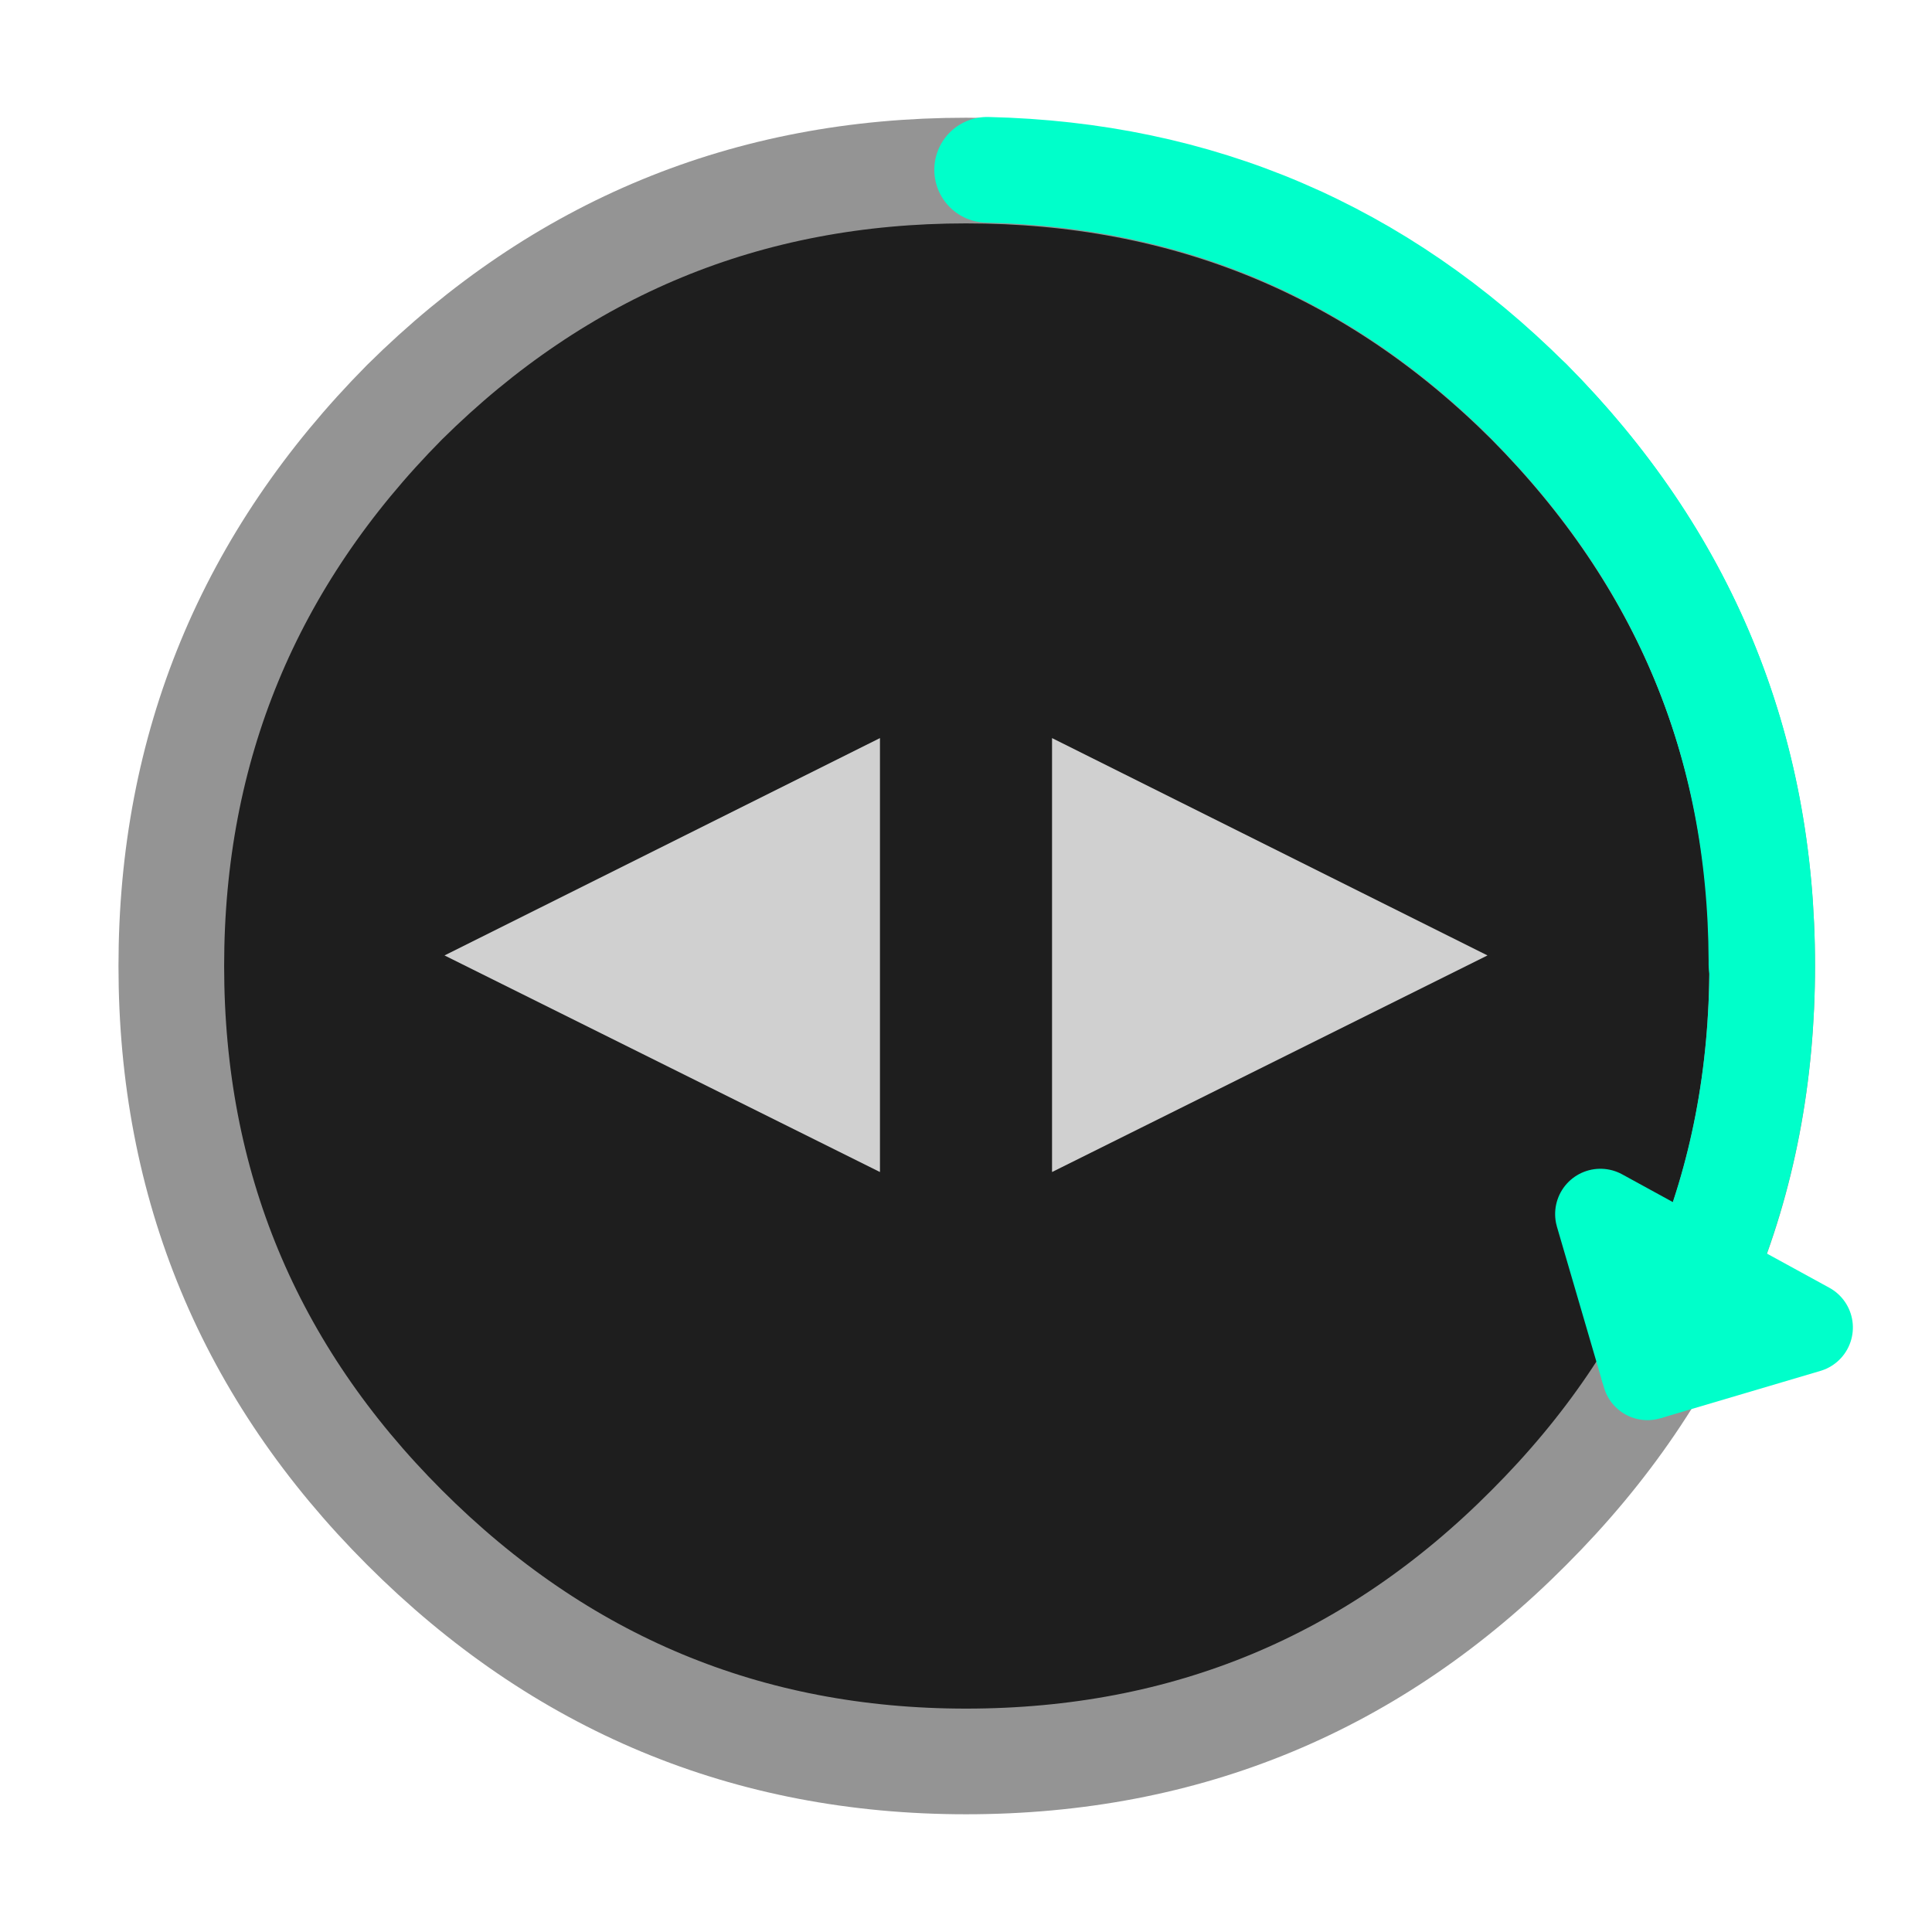
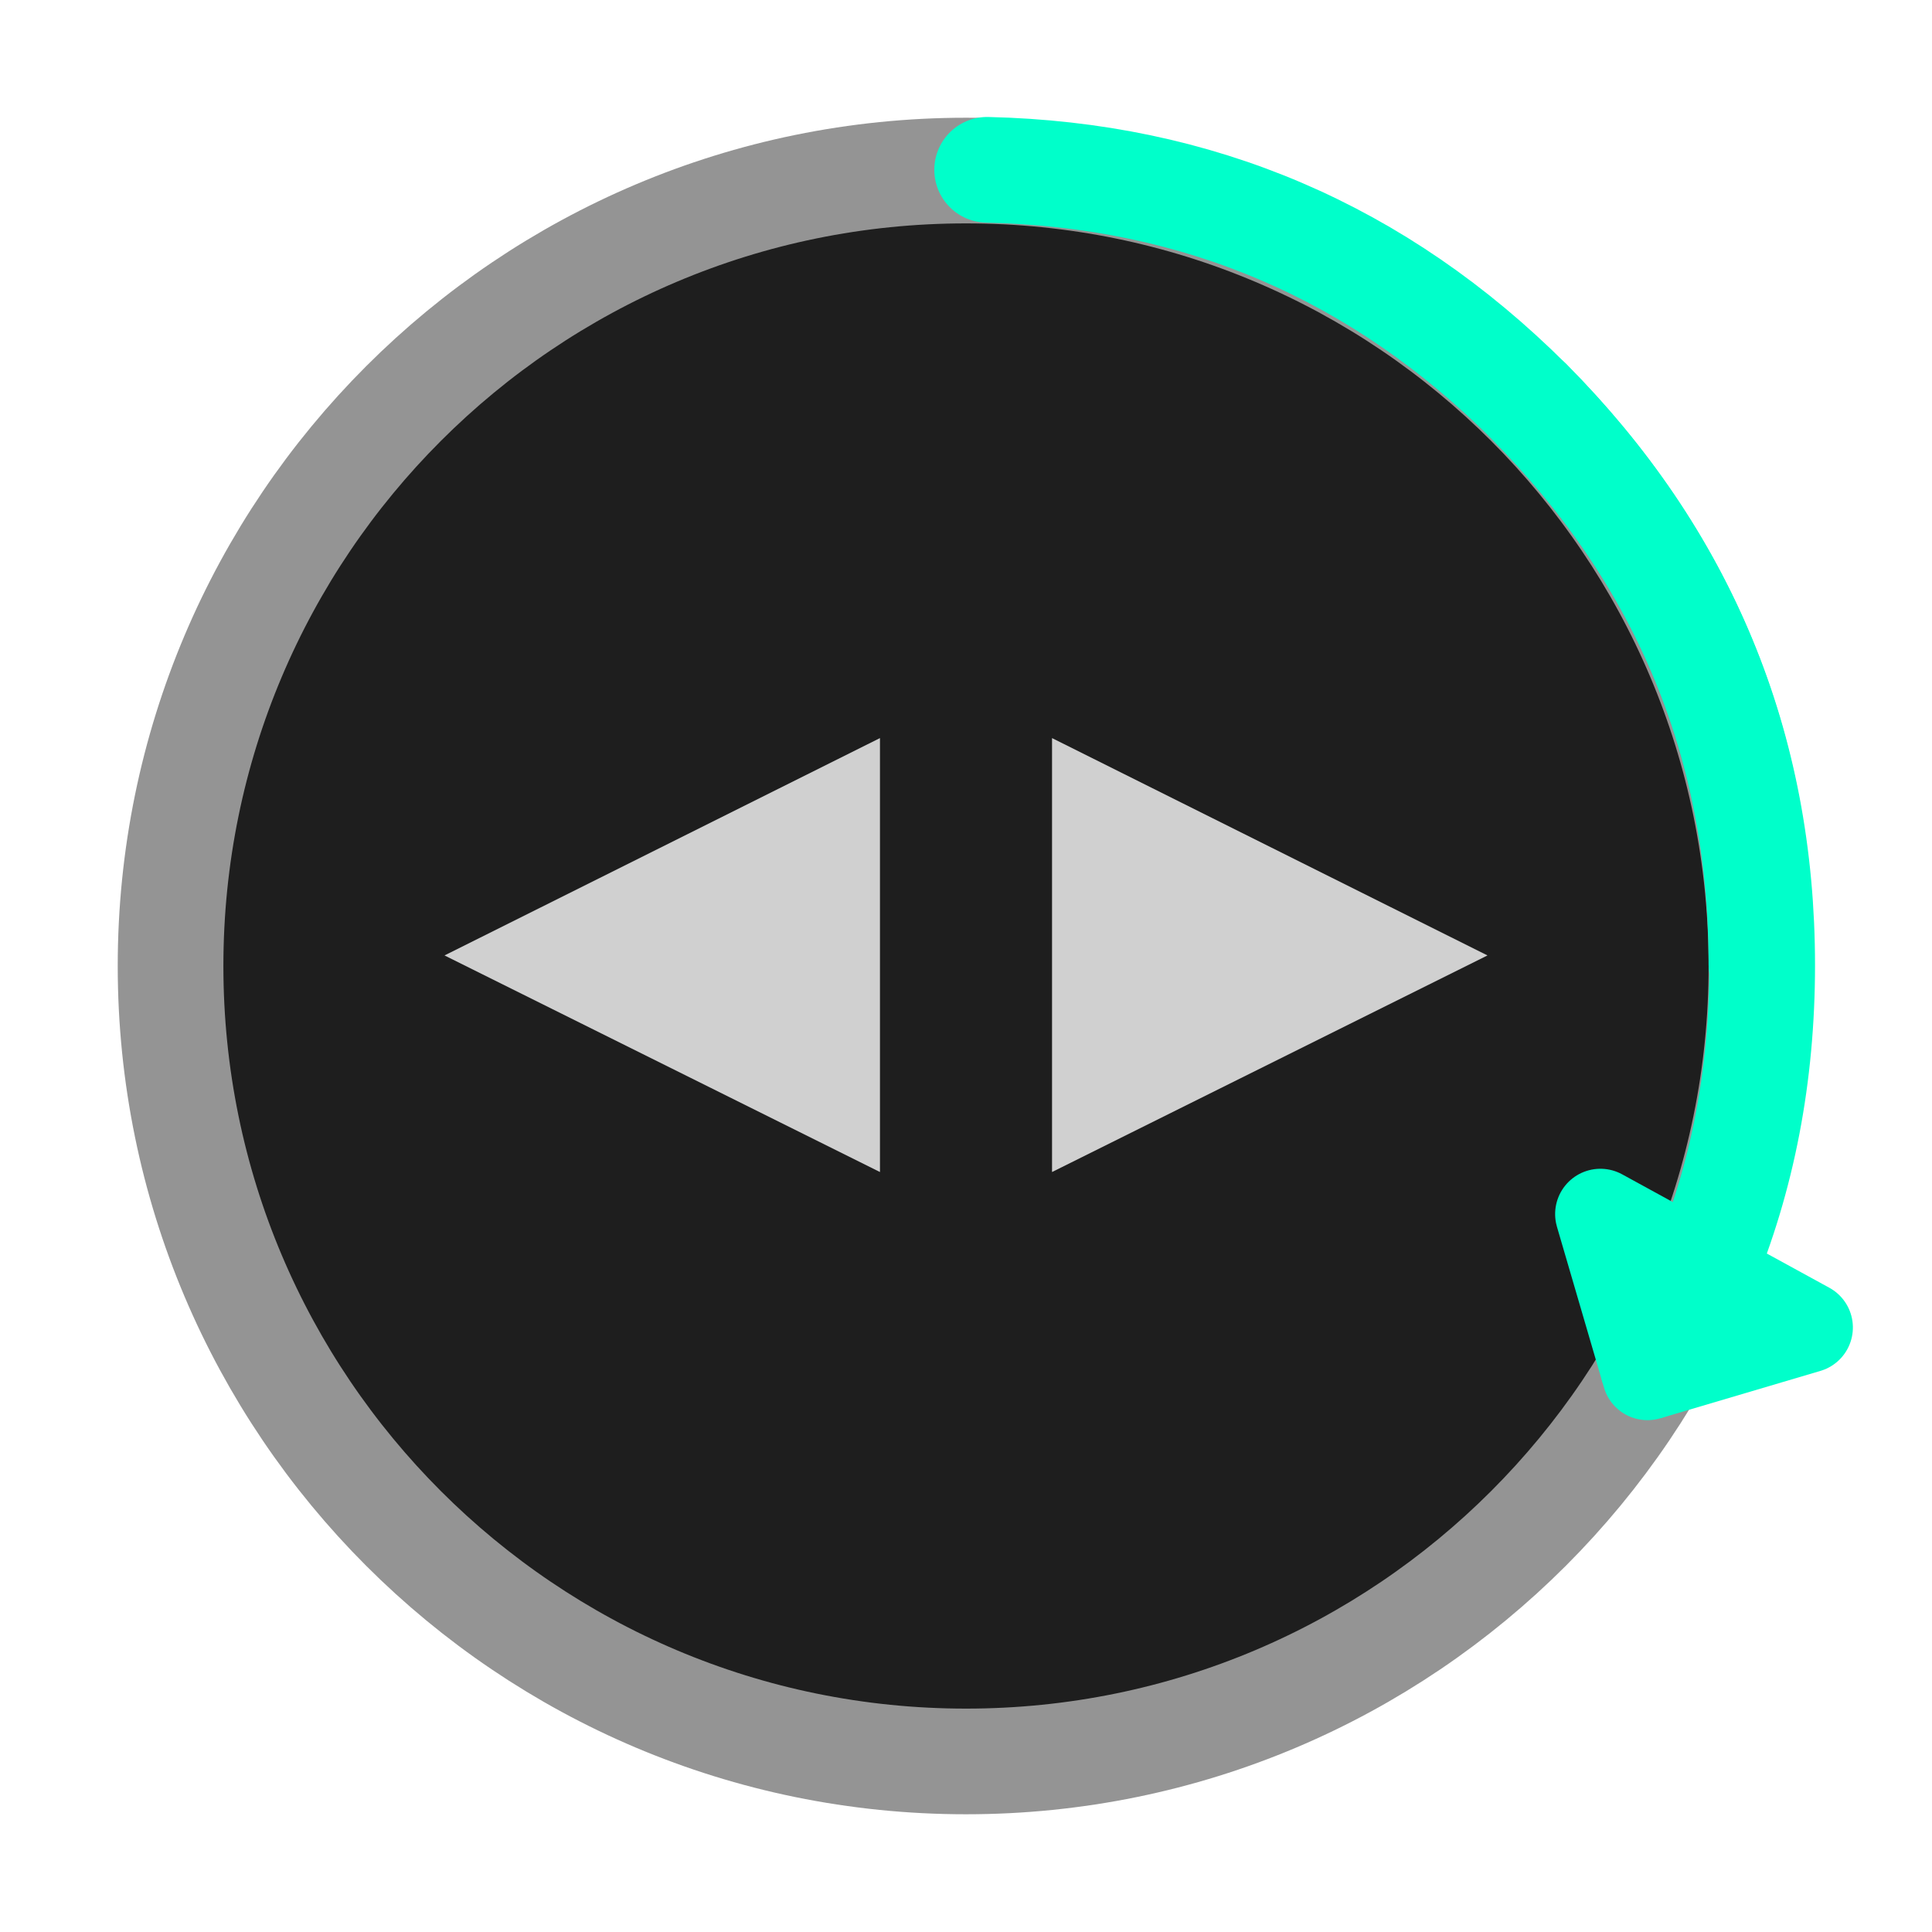
- <svg xmlns="http://www.w3.org/2000/svg" version="1.1" preserveAspectRatio="none" x="0px" y="0px" width="128px" height="128px" viewBox="0 0 128 128">
-   <defs />
-   <g transform="matrix( 1, 0, 0, 1, 64.05,64) ">
-     <g id="SHAPE">
-       <g id="Layer_2">
-         <g id="Layer_1">
-           <g>
-             <g>
-               <g>
-                 <path fill="#1E1E1E" stroke="none" d=" M -0.05 -52.7 Q -21.75 -52.7 -37.25 -37.35 -52.7 -21.75 -52.7 0 -52.7 21.75 -37.25 37.2 -21.75 52.7 -0.05 52.7 21.85 52.7 37.25 37.2 52.7 21.75 52.7 0 52.7 -21.75 37.25 -37.35 21.85 -52.7 -0.05 -52.7 Z" />
-               </g>
-             </g>
-             <g>
-               <path stroke="#949494" stroke-width="7" stroke-linejoin="round" stroke-linecap="round" fill="none" d=" M 52.7 0 Q 52.7 21.75 37.25 37.2 21.85 52.7 -0.05 52.7 -21.75 52.7 -37.25 37.2 -52.7 21.75 -52.7 0 -52.7 -21.75 -37.25 -37.35 -21.75 -52.7 -0.05 -52.7 21.85 -52.7 37.25 -37.35 52.7 -21.75 52.7 0 Z" />
-             </g>
-           </g>
-         </g>
+ <svg xmlns="http://www.w3.org/2000/svg" version="1.1" x="0px" y="0px" width="128px" height="128px" viewBox="0 0 128 128">
+   <circle cx="64" cy="64" r="52.7" fill="#1E1E1E" stroke="#949494" stroke-width="7" />
+   <g id="Cyan_Arrow_Right" transform="matrix(1, 0, 0, 1, 64.05,64) ">
+     <g transform="matrix(1, 0, 0, 1, 0,-0.05) ">
+       <g id="Layer_3" transform="matrix(-1, 0, 0, 1, 29.75,-22.95) ">
+         <path stroke="#00FFCA" stroke-width="7" stroke-linejoin="miter" stroke-linecap="round" stroke-miterlimit="3" fill="none" d=" M -19.05 43.225 Q -22.95 33.883 -22.95 22.95 -22.95 1.2 -7.5 -14.4" />
      </g>
-       <g id="flattened">
-         <g>
-           <g>
-             <g>
-               <path fill="#D0D0D0" stroke="none" d=" M 34.5 -0.7 L 5.65 -15.1 5.65 13.65 34.5 -0.7 M -5.75 -15.1 L -34.6 -0.7 -5.75 13.65 -5.75 -15.1 Z" />
-             </g>
-           </g>
-         </g>
-       </g>
-     </g>
-     <g id="ACTION">
-       <g id="ACTION">
-         <g id="ARROW" transform="matrix( 1, 0, 0, 1, 0,-0.05) ">
-           <g id="Layer_3" transform="matrix( -1, 0, 0, 1, 29.75,-22.95) ">
-             <g>
-               <g>
-                 <path stroke="#00FFCA" stroke-width="7" stroke-linejoin="miter" stroke-linecap="round" stroke-miterlimit="3" fill="none" d=" M -19.05 43.225 Q -22.95 33.883 -22.95 22.95 -22.95 1.2 -7.5 -14.4" />
-               </g>
-             </g>
-           </g>
-           <g id="Layer_1" transform="matrix( -1, 0, 0, 1, 29.75,-22.95) ">
-             <g>
-               <g>
-                 <path stroke="#00FFCA" stroke-width="7" stroke-linejoin="miter" stroke-linecap="round" stroke-miterlimit="3" fill="none" d=" M 28.4 -29.75 Q 7.422 -29.274 -7.5 -14.4 -22.794 0.993 -22.9 22.6 -22.9 22.75 -22.9 22.9" />
-               </g>
-             </g>
-             <g id="Layer_1" transform="matrix( 0.8771362, -0.4802094, 0.4802094, 0.8771362, -17.2,46.6) ">
-               <g>
-                 <g>
-                   <g>
-                     <path fill="#36393F" fill-opacity="0" stroke="none" d=" M 7.8 -3.9 L 0.05 -3.9 Q 0.05 -1.15 0.1 0.7 L 0.2 3.7 7.8 -3.9 Z" />
-                   </g>
-                 </g>
-                 <g>
-                   <path stroke="#00FFCA" stroke-width="6" stroke-linejoin="round" stroke-linecap="butt" fill="none" d=" M 0.2 3.7 L 7.8 -3.9 0.05 -3.9 M -0.05 3.95 L -7.85 -3.9 0.05 -3.9" />
-                 </g>
-                 <g>
-                   <path stroke="#00FFCA" stroke-width="6" stroke-linejoin="round" stroke-linecap="round" fill="none" d=" M 0.1 0.7 L 0.2 3.7 -0.05 3.95" />
-                 </g>
-                 <g>
-                   <path stroke="#00FFCA" stroke-width="7" stroke-linejoin="round" stroke-linecap="round" fill="none" d=" M 0.05 -3.9 Q 0.05 -1.15 0.1 0.7" />
-                 </g>
-               </g>
-             </g>
-           </g>
+       <g id="Layer_1" transform="matrix(-1, 0, 0, 1, 29.75,-22.95) ">
+         <path stroke="#00FFCA" stroke-width="7" stroke-linejoin="miter" stroke-linecap="round" stroke-miterlimit="3" fill="none" d=" M 28.4 -29.75 Q 7.422 -29.274 -7.5 -14.4 -22.794 0.993 -22.9 22.6 -22.9 22.75 -22.9 22.9" />
+         <g id="Layer_1" transform="matrix(0.8771362, -0.4802094, 0.4802094, 0.8771362, -17.2,46.6) ">
+           <path fill="#36393F" fill-opacity="0" stroke="none" d=" M 7.8 -3.9 L 0.05 -3.9 Q 0.05 -1.15 0.1 0.7 L 0.2 3.7 7.8 -3.9 Z" />
+           <path stroke="#00FFCA" stroke-width="6" stroke-linejoin="round" stroke-linecap="butt" fill="none" d=" M 0.2 3.7 L 7.8 -3.9 0.05 -3.9 M -0.05 3.95 L -7.85 -3.9 0.05 -3.9" />
+           <path stroke="#00FFCA" stroke-width="6" stroke-linejoin="round" stroke-linecap="round" fill="none" d=" M 0.1 0.7 L 0.2 3.7 -0.05 3.95" />
+           <path stroke="#00FFCA" stroke-width="7" stroke-linejoin="round" stroke-linecap="round" fill="none" d=" M 0.05 -3.9 Q 0.05 -1.15 0.1 0.7" />
        </g>
      </g>
    </g>
  </g>
+   <g id="Horizontal_Arrows" transform="matrix(1, 0, 0, 1, 64.05,64) ">
+     <path fill="#D0D0D0" stroke="none" d=" M 34.5 -0.7 L 5.65 -15.1 5.65 13.65 34.5 -0.7 M -5.75 -15.1 L -34.6 -0.7 -5.75 13.65 -5.75 -15.1 Z" />
+   </g>
</svg>
